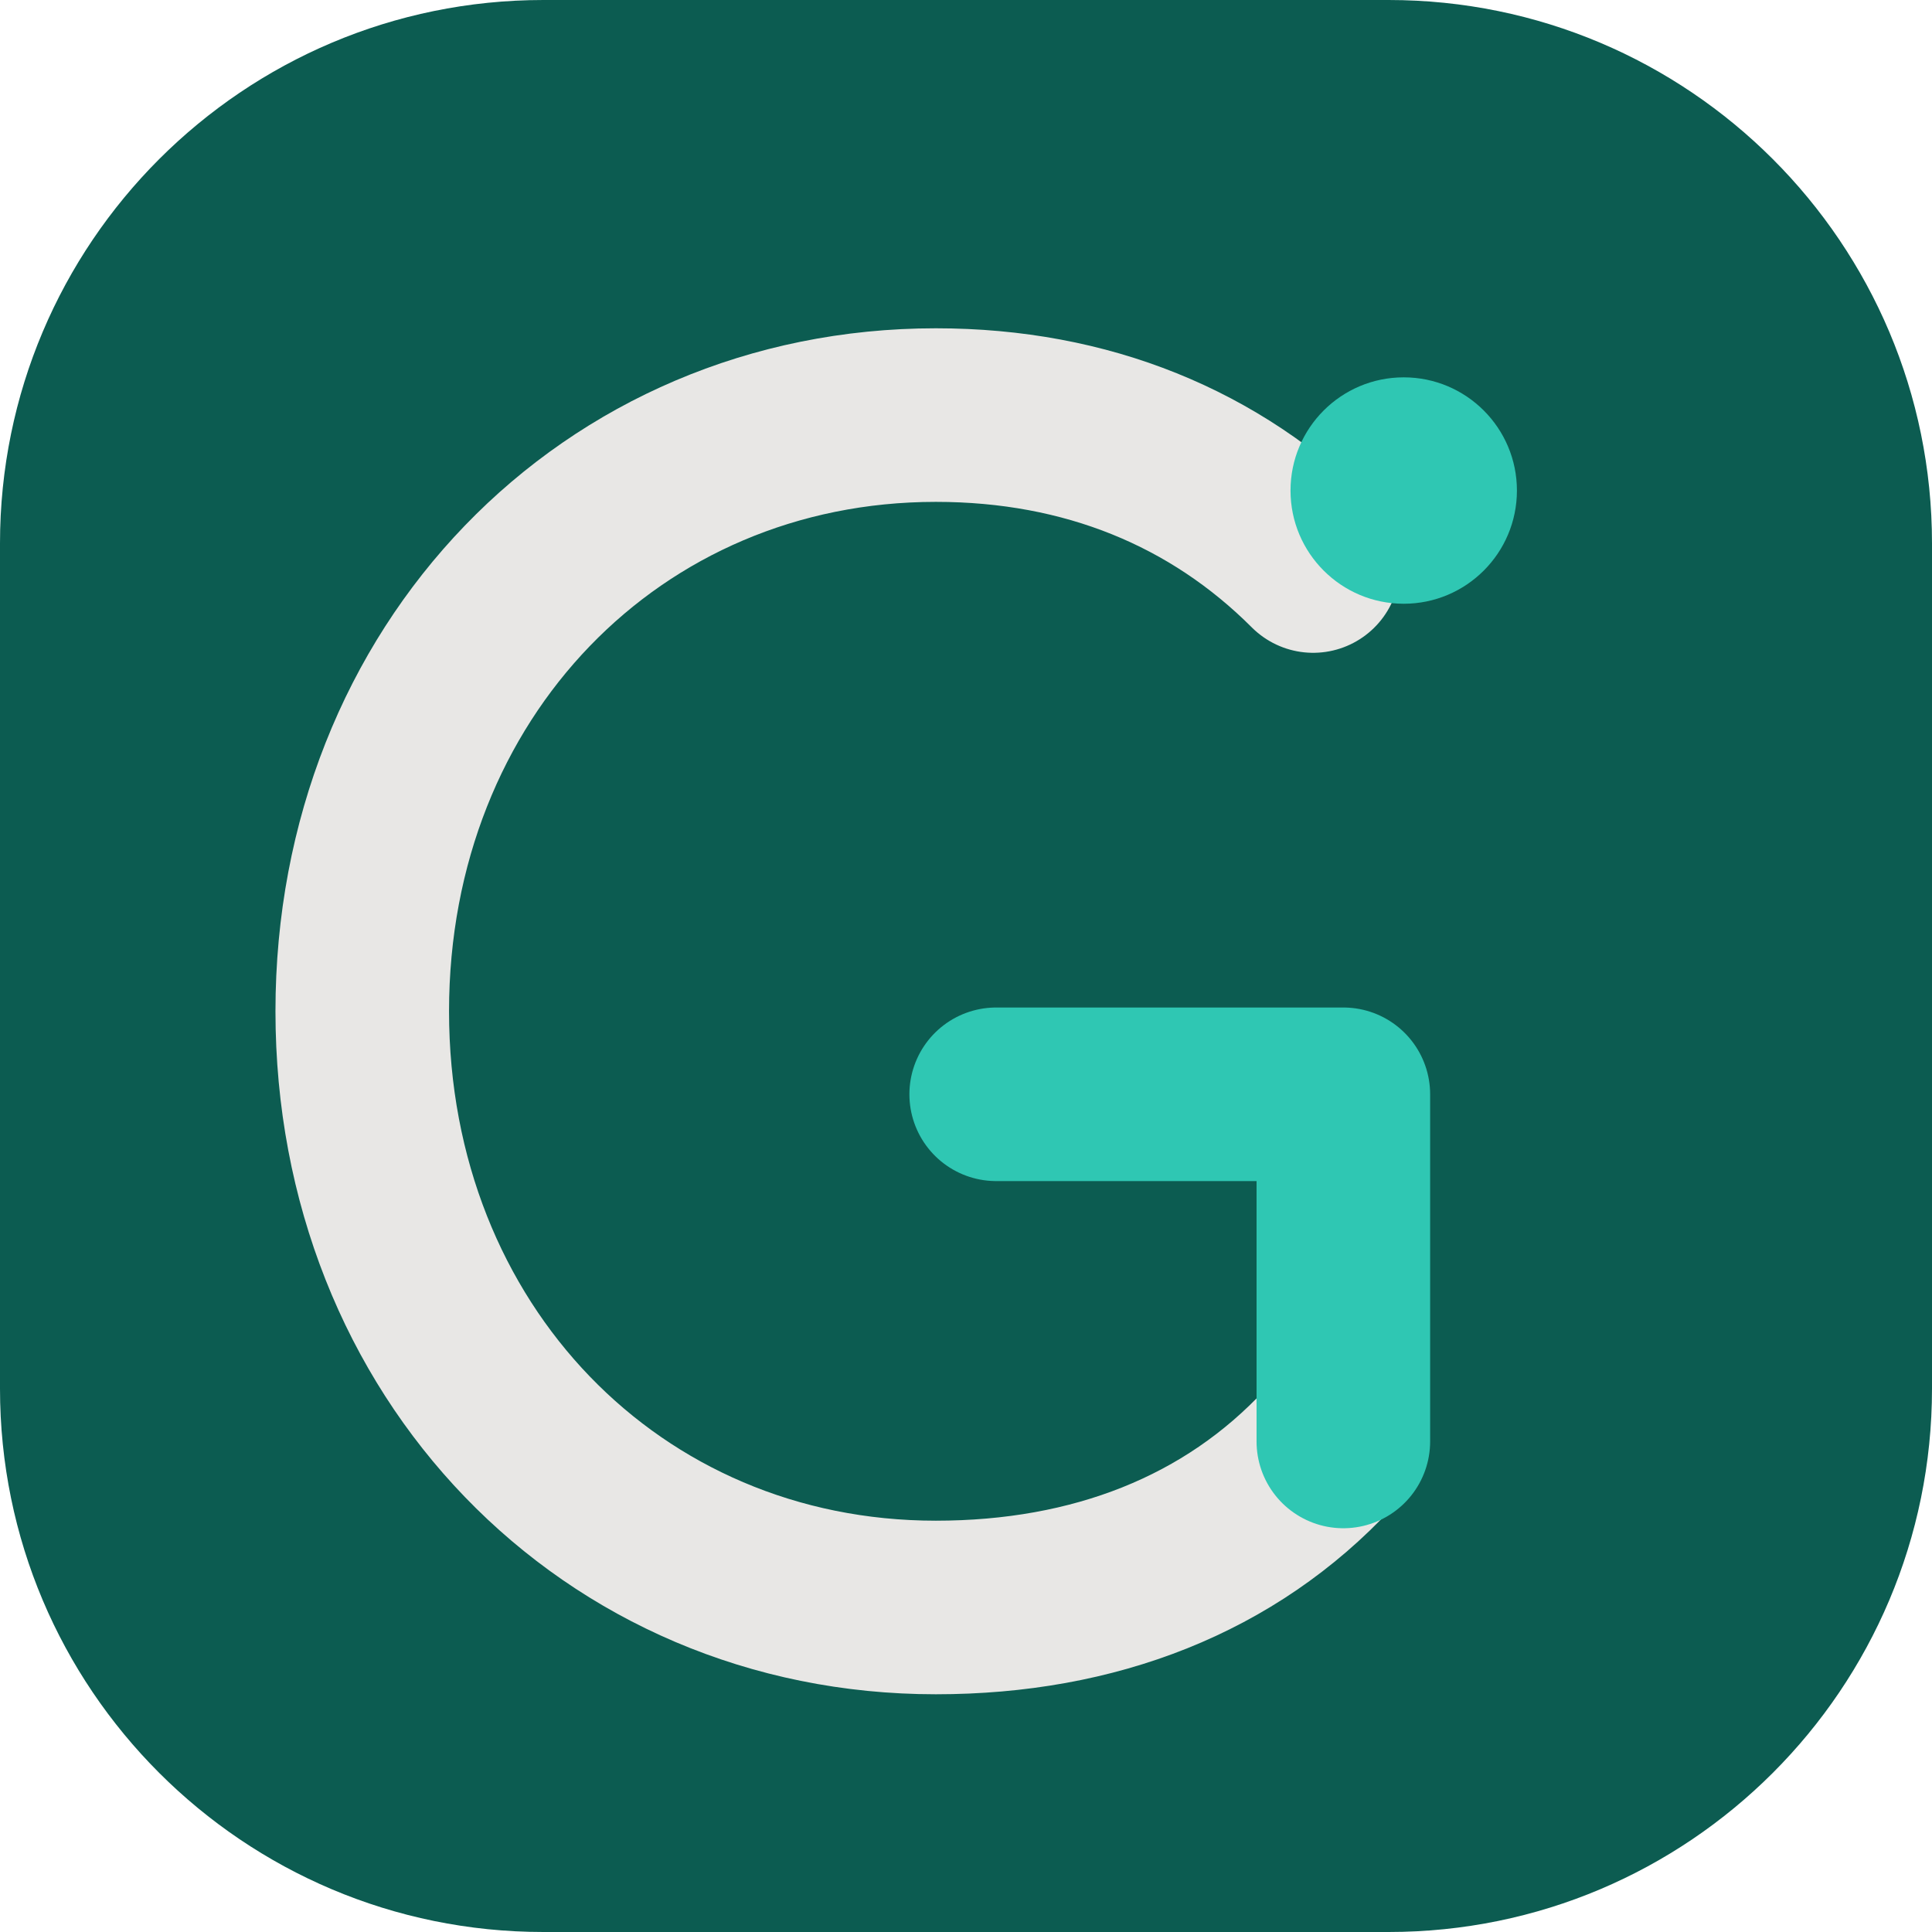
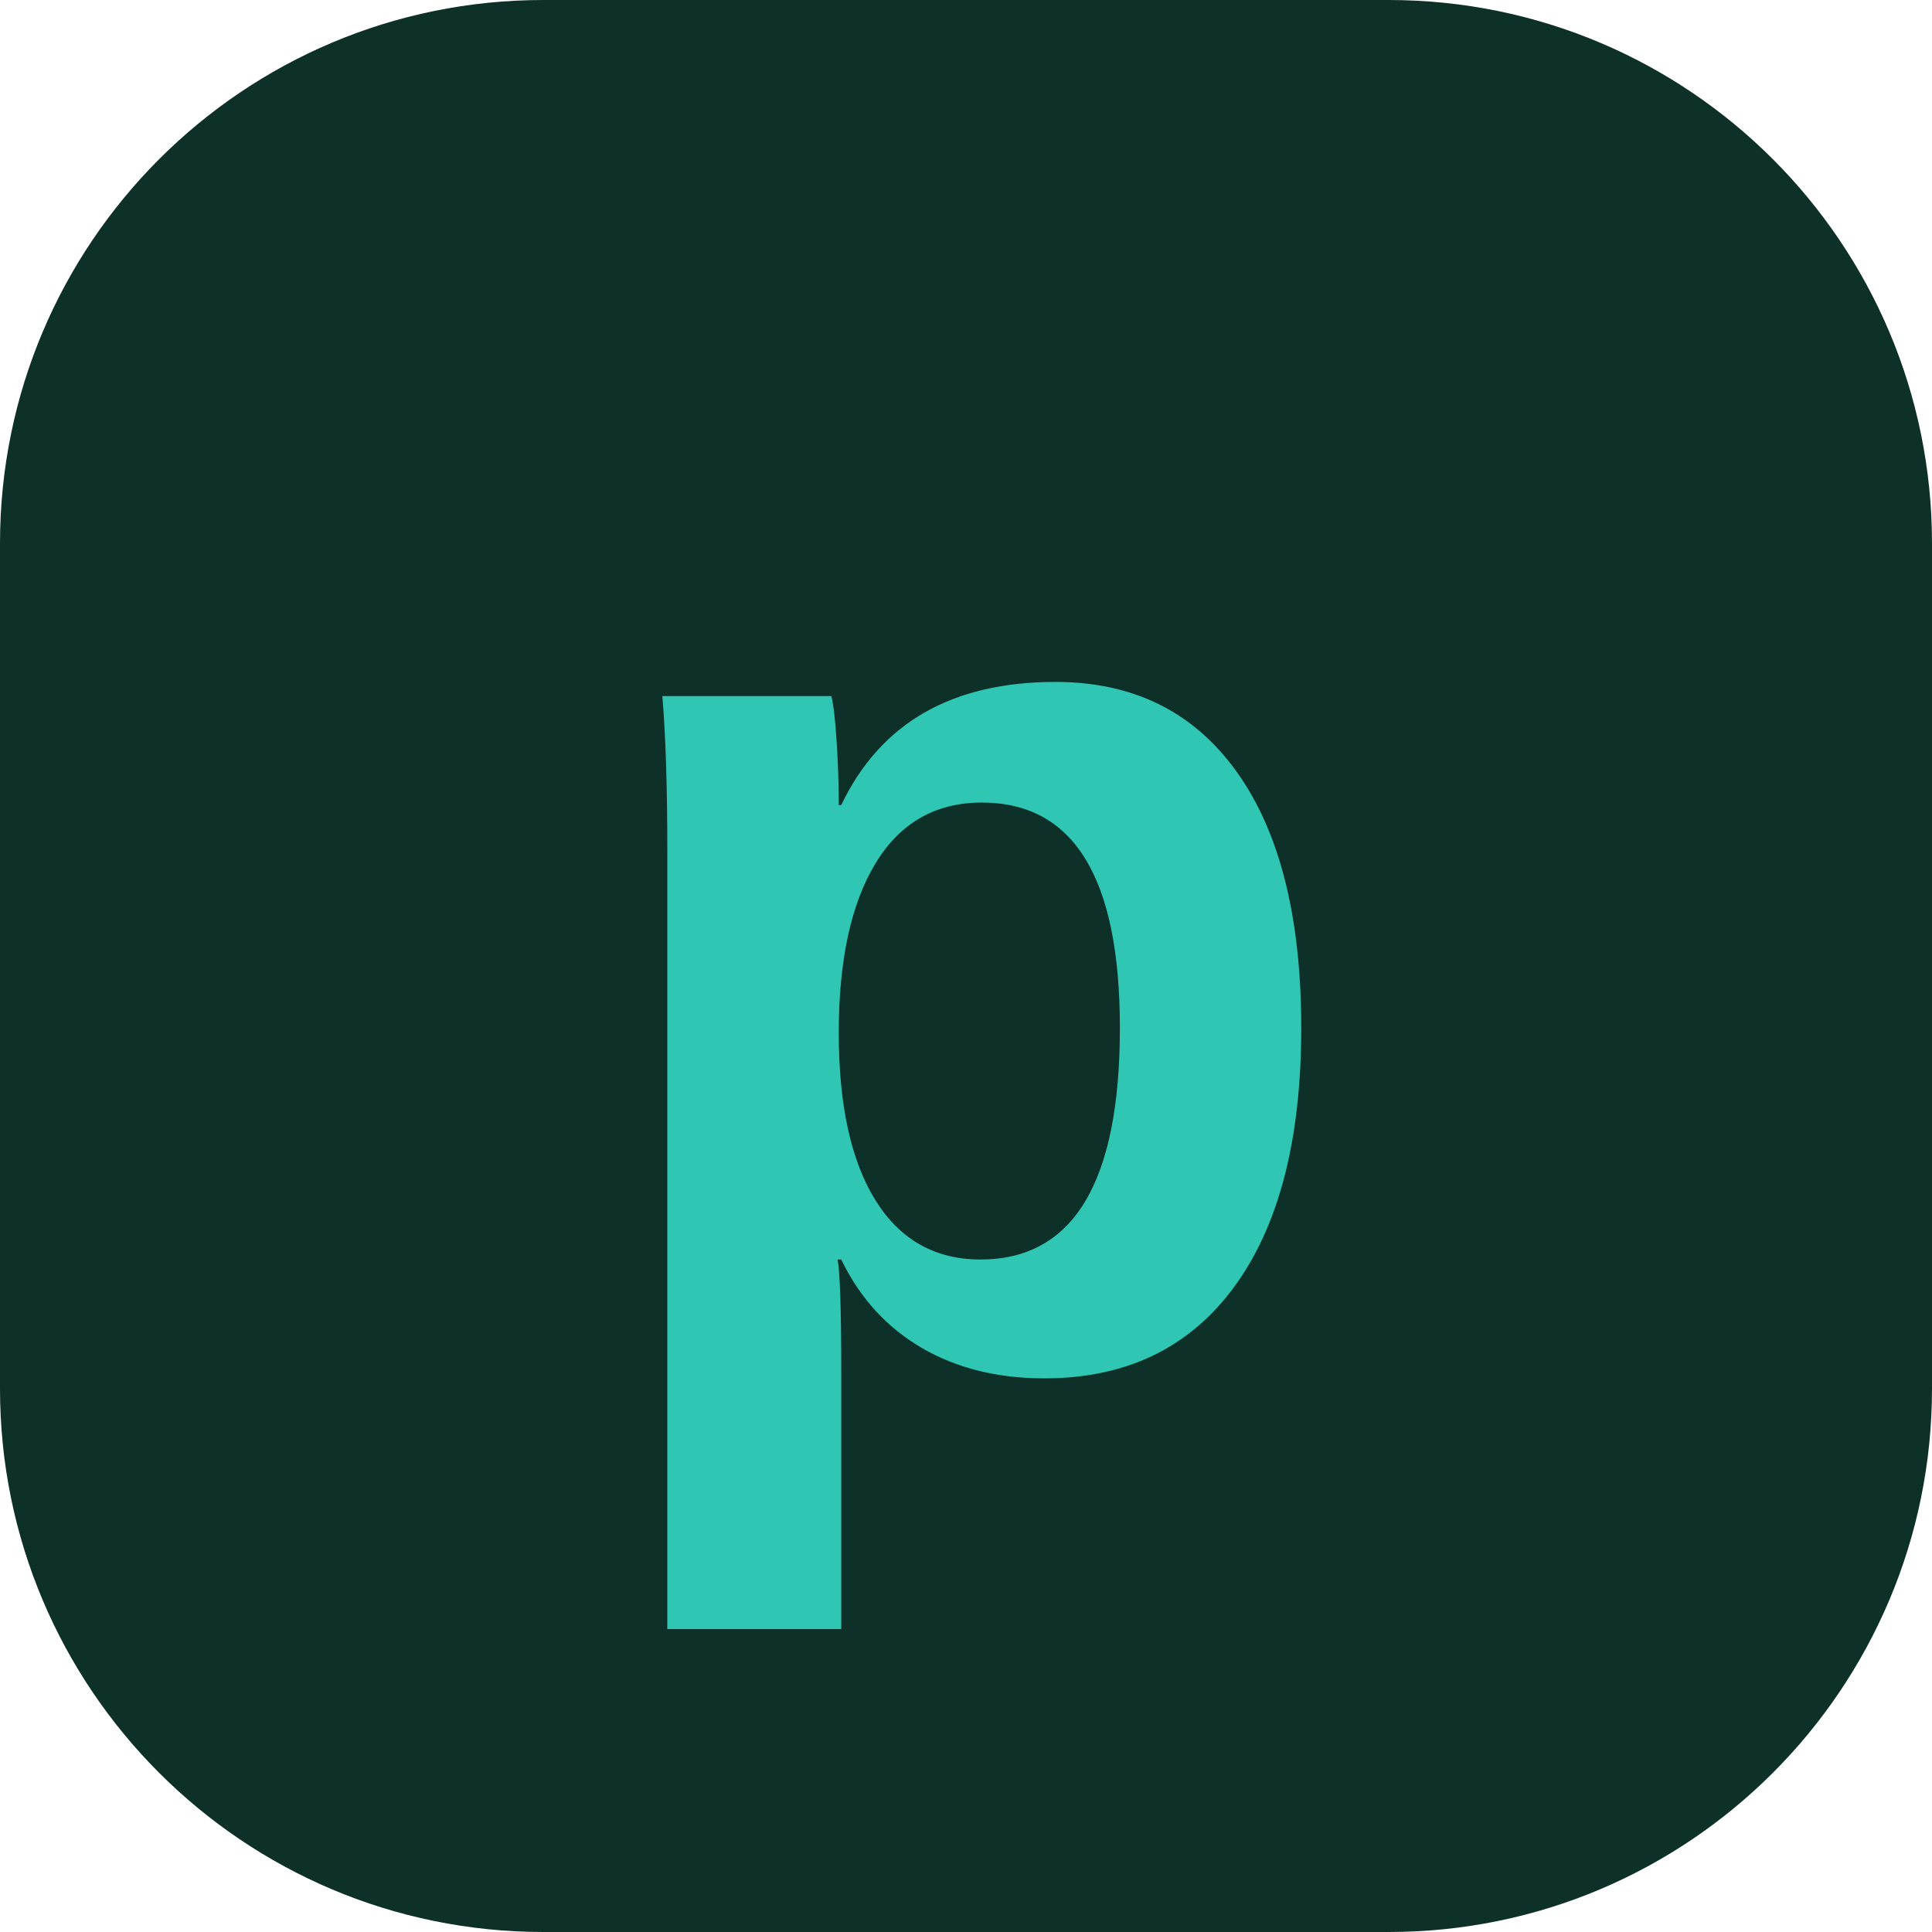
<svg xmlns="http://www.w3.org/2000/svg" viewBox="0 0 256 256">
-   <rect width="256" height="256" rx="72" fill="#0C5C51" />
-   <path d="M174 75c-13-13-30-20-50-20-43 0-76 34-76 79s33 79 76 79c21 0 39-7 52-21" fill="none" stroke="#E8E7E5" stroke-width="23" stroke-linecap="round" />
-   <path d="M178 191v-46h-46" fill="none" stroke="#2FC7B3" stroke-width="23" stroke-linecap="round" stroke-linejoin="round" />
-   <circle cx="186" cy="65" r="15" fill="#2FC7B3" />
+   <rect width="256" height="256" rx="72" fill="#0D3028" />
+   <text x="128" y="181" text-anchor="middle" font-family="Arial, Helvetica, sans-serif" font-weight="700" font-size="168" fill="#2FC7B3">p</text>
</svg>
